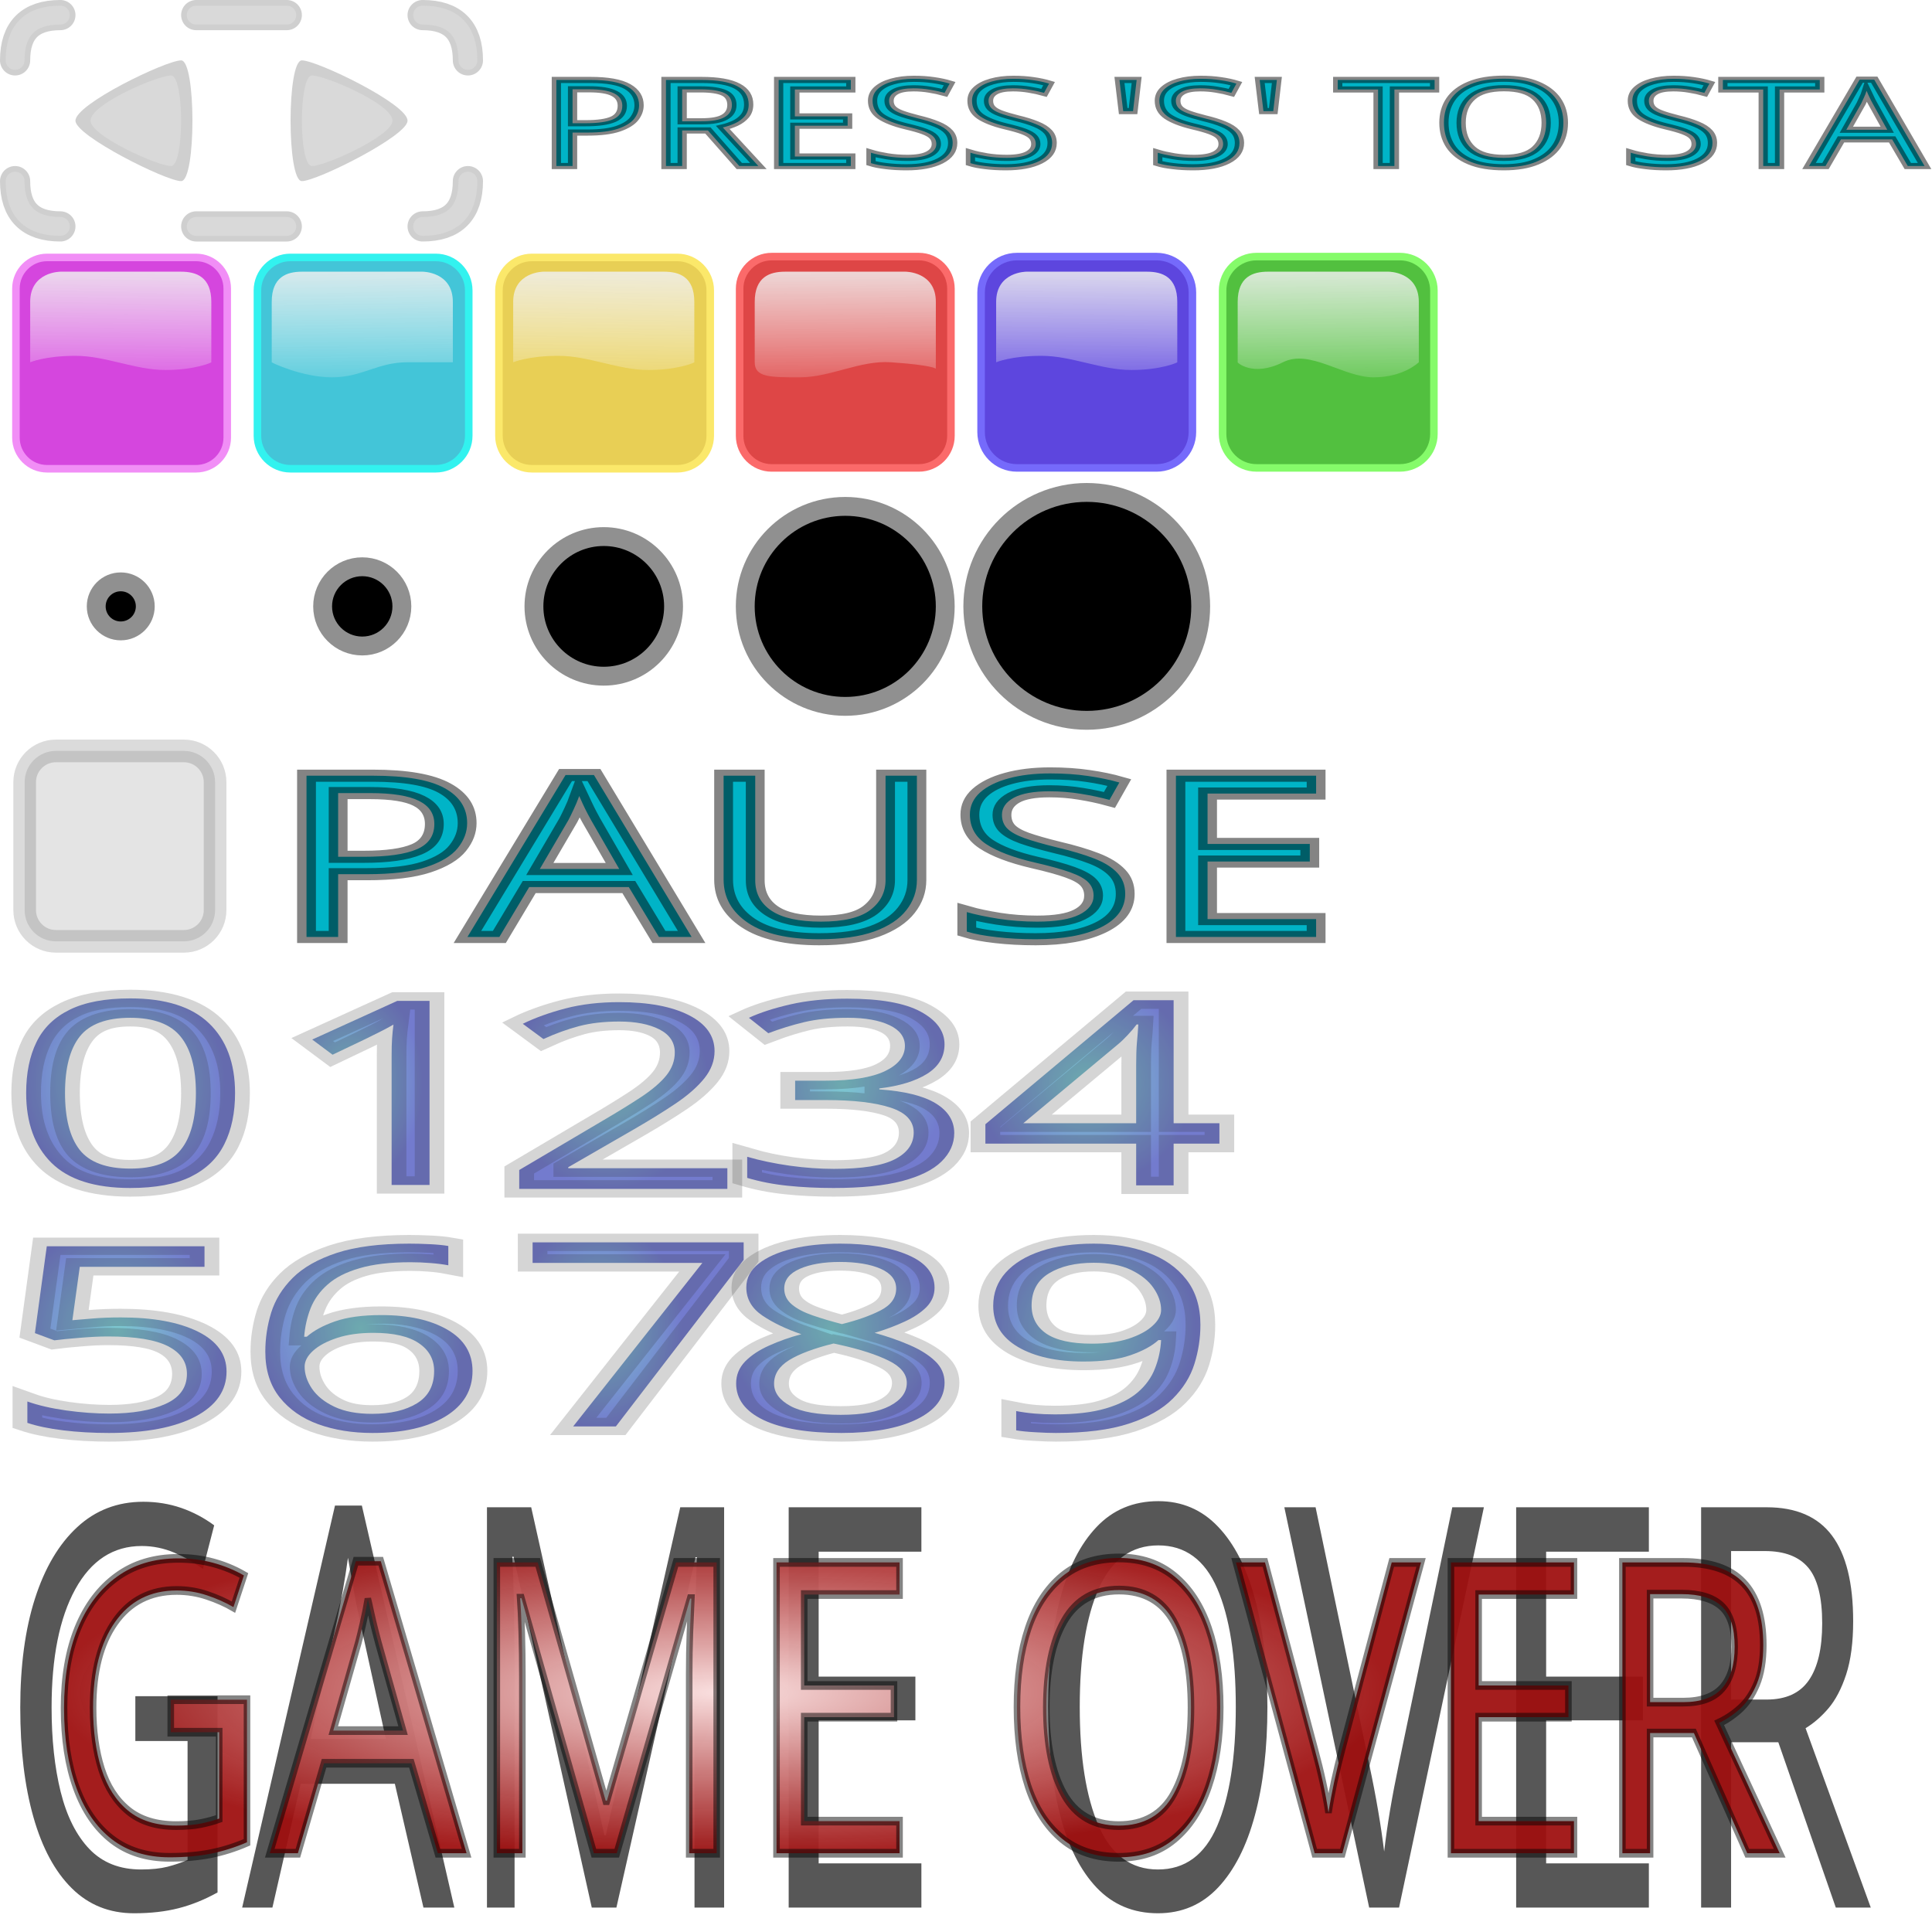
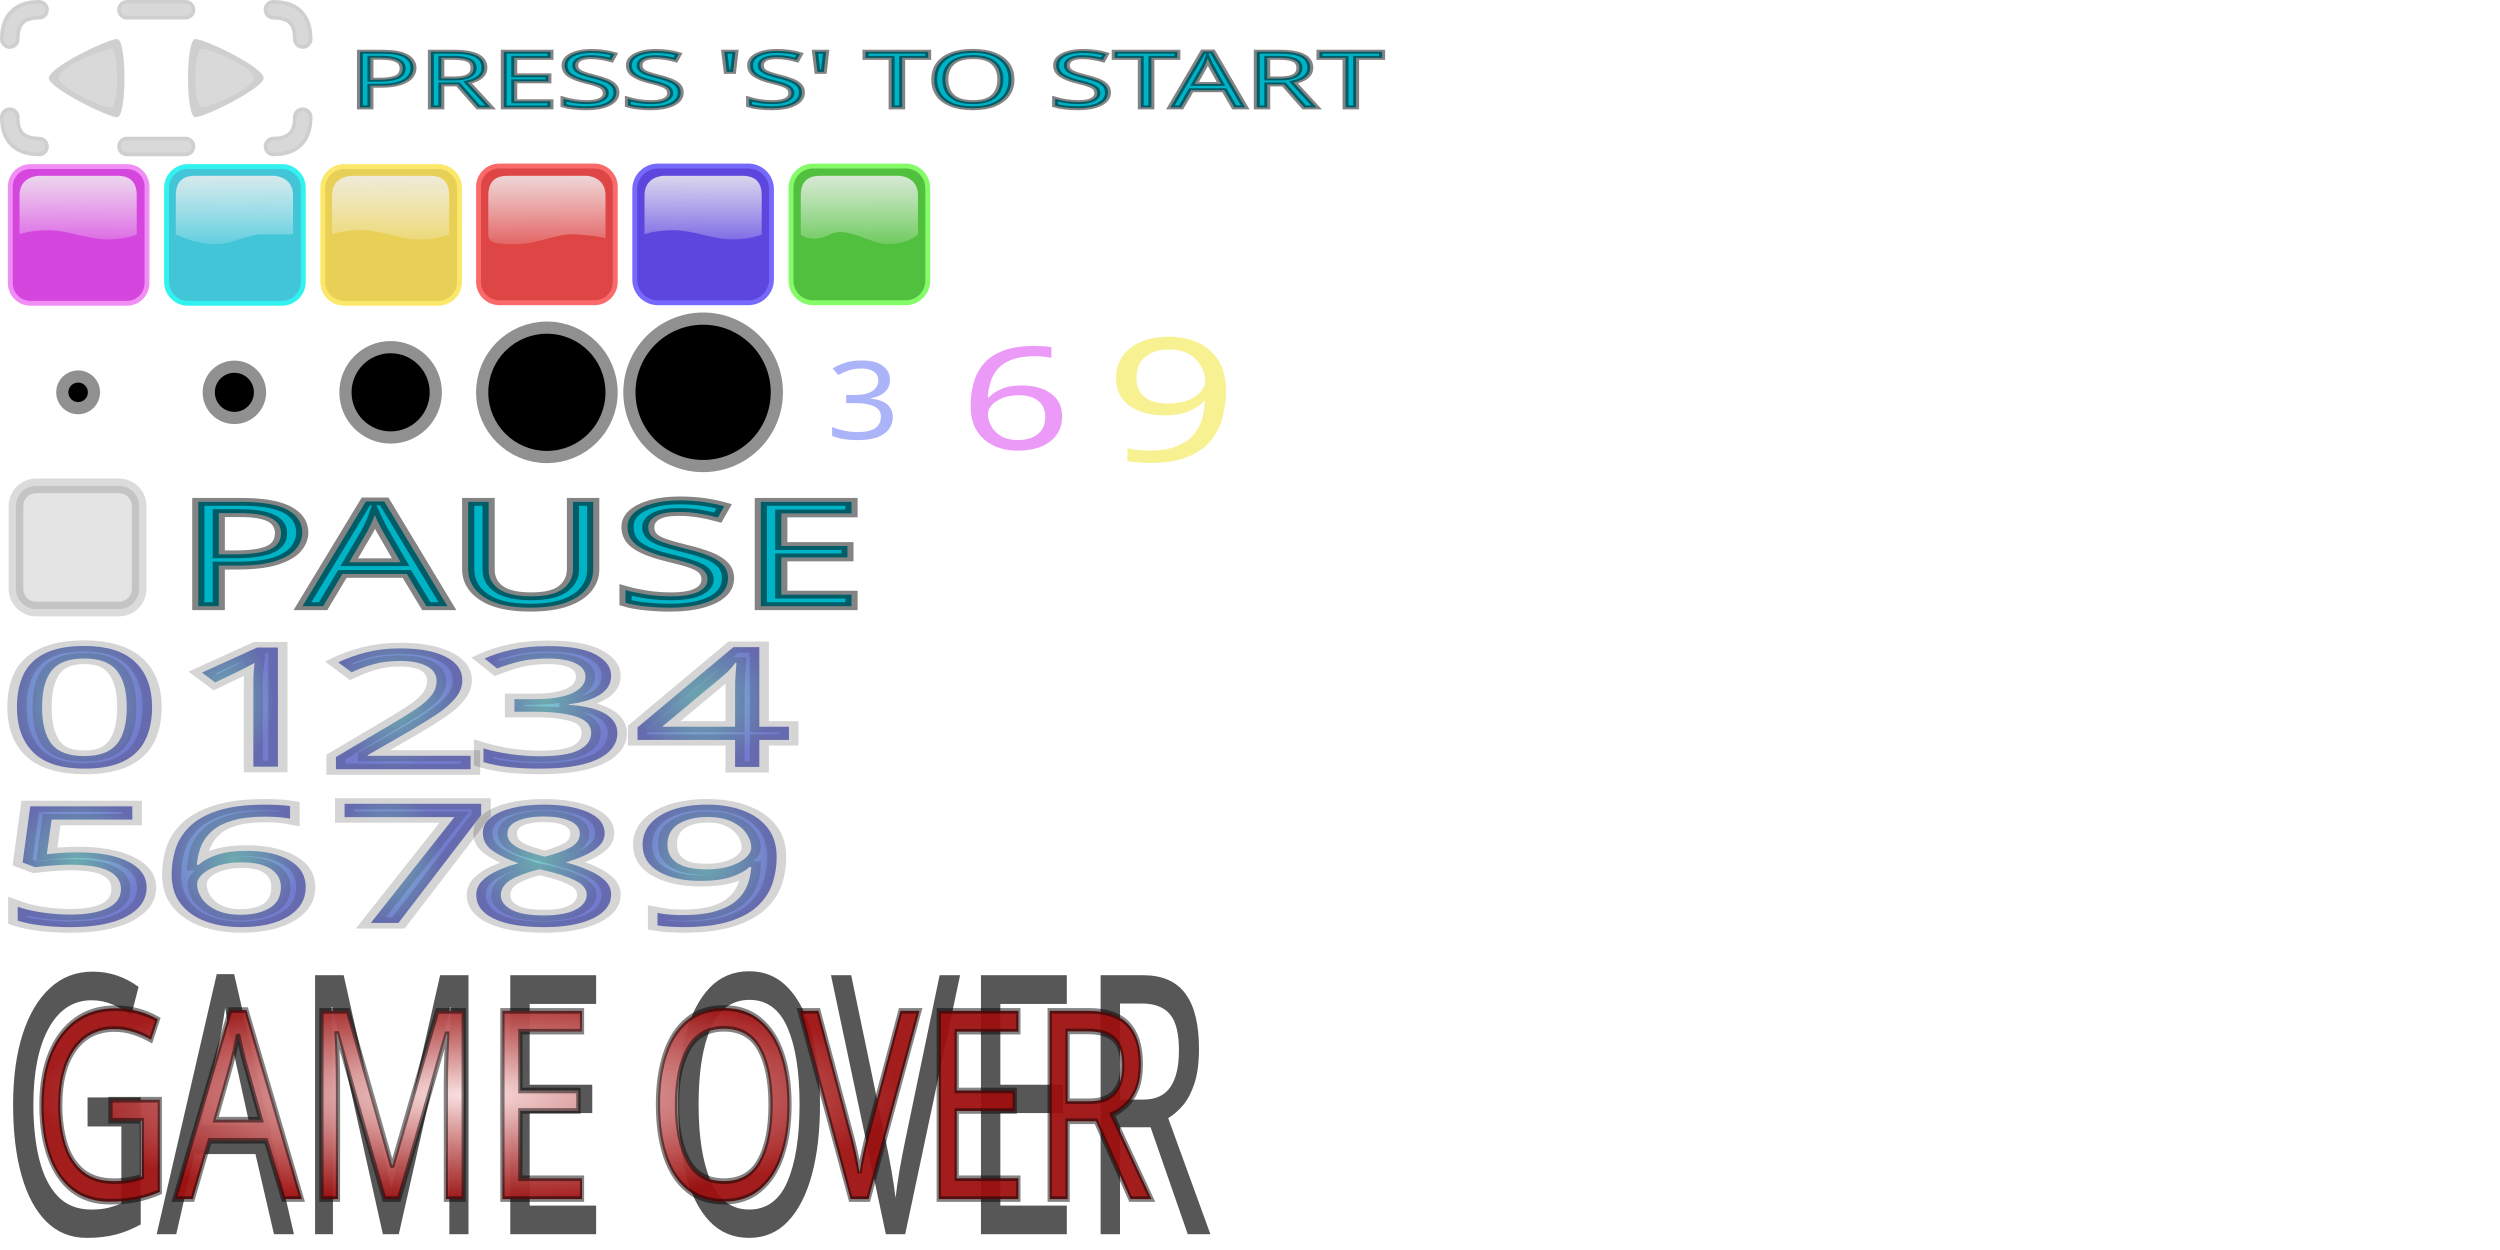
- <svg xmlns="http://www.w3.org/2000/svg" xmlns:xlink="http://www.w3.org/1999/xlink" width="256" height="256" id="svg2" version="1.0">
+ <svg xmlns="http://www.w3.org/2000/svg" xmlns:xlink="http://www.w3.org/1999/xlink" width="512" height="256" id="svg2" version="1.0">
  <defs id="defs4">
-     <marker orient="auto" refY="0.0" refX="0.0" id="Arrow2Lend" style="overflow:visible;">
-       <path id="path2428" style="font-size:12.0;fill-rule:evenodd;stroke-width:0.625;stroke-linejoin:round;" d="M 8.719,4.034 L -2.207,0.016 L 8.719,-4.002 C 6.973,-1.63 6.983,1.616 8.719,4.034 z " transform="scale(1.1) rotate(180) translate(-5,0)" />
+     <marker orient="auto" refY="0" refX="0" id="Arrow2Lend" style="overflow:visible">
+       <path id="path2428" style="font-size:12px;fill-rule:evenodd;stroke-width:0.625;stroke-linejoin:round" d="M 8.719,4.034 L -2.207,0.016 L 8.719,-4.002 C 6.973,-1.63 6.983,1.616 8.719,4.034 z " transform="matrix(-1.1,0,0,-1.1,5.5,0)" />
    </marker>
    <linearGradient id="linearGradient2252">
      <stop style="stop-color:#7dc9d0;stop-opacity:1;" offset="0" id="stop2254" />
      <stop style="stop-color:#737bce;stop-opacity:1;" offset="1" id="stop2256" />
    </linearGradient>
    <linearGradient id="linearGradient2292">
      <stop id="stop2294" offset="0" style="stop-color:#ededed;stop-opacity:1;" />
      <stop id="stop2296" offset="1" style="stop-color:#ffffff;stop-opacity:0;" />
    </linearGradient>
    <linearGradient id="linearGradient2248">
      <stop id="stop2250" offset="0" style="stop-color:#fae0e0;stop-opacity:1;" />
      <stop id="stop2252" offset="1" style="stop-color:#9e0f0f;stop-opacity:0.941;" />
    </linearGradient>
    <linearGradient id="linearGradient2222">
      <stop style="stop-color:#f8fae0;stop-opacity:1;" offset="0" id="stop2224" />
      <stop style="stop-color:#9e940f;stop-opacity:0.941;" offset="1" id="stop2226" />
    </linearGradient>
    <linearGradient id="linearGradient2212">
      <stop id="stop2214" offset="0" style="stop-color:#f8fae0;stop-opacity:1;" />
      <stop id="stop2216" offset="1" style="stop-color:#0f9e9a;stop-opacity:0.941;" />
    </linearGradient>
    <linearGradient id="linearGradient2200">
      <stop style="stop-color:#f9e0fa;stop-opacity:1;" offset="0" id="stop2202" />
      <stop style="stop-color:#610f9e;stop-opacity:0.941;" offset="1" id="stop2204" />
    </linearGradient>
    <linearGradient xlink:href="#linearGradient2292" id="linearGradient2308" gradientUnits="userSpaceOnUse" gradientTransform="matrix(-1,0,0,1,160,1.421085e-14)" x1="144.747" y1="32.868" x2="144.816" y2="53.633" />
    <linearGradient xlink:href="#linearGradient2292" id="linearGradient2312" gradientUnits="userSpaceOnUse" gradientTransform="matrix(-1,0,0,1,224,1.421085e-14)" x1="144.747" y1="32.868" x2="144.816" y2="53.633" />
    <linearGradient xlink:href="#linearGradient2292" id="linearGradient2316" gradientUnits="userSpaceOnUse" gradientTransform="translate(-31.99498,2.464695e-14)" x1="144.747" y1="32.868" x2="144.816" y2="53.633" />
    <linearGradient xlink:href="#linearGradient2292" id="linearGradient2320" gradientUnits="userSpaceOnUse" gradientTransform="translate(-95.99498,1.421085e-14)" x1="144.747" y1="32.868" x2="144.816" y2="53.633" />
    <linearGradient xlink:href="#linearGradient2292" id="linearGradient2326" gradientUnits="userSpaceOnUse" gradientTransform="matrix(-1,0,0,1,287.995,2.780762e-7)" x1="144.747" y1="32.868" x2="144.816" y2="53.633" />
    <linearGradient xlink:href="#linearGradient2292" id="linearGradient3384" gradientUnits="userSpaceOnUse" gradientTransform="translate(31.99998,-5.91e-4)" x1="144.747" y1="32.868" x2="144.816" y2="53.633" />
    <radialGradient xlink:href="#linearGradient2252" id="radialGradient2299" cx="110.579" cy="230.139" fx="110.579" fy="230.139" r="10.579" gradientTransform="matrix(1,0,0,1.734021,0,-168.927)" gradientUnits="userSpaceOnUse" />
    <radialGradient xlink:href="#linearGradient2252" id="radialGradient2301" cx="84.355" cy="230.128" fx="84.355" fy="230.128" r="10.492" gradientTransform="matrix(1,0,0,1.747401,0,-171.9983)" gradientUnits="userSpaceOnUse" />
    <radialGradient xlink:href="#linearGradient2252" id="radialGradient2303" cx="60.694" cy="229.452" fx="60.694" fy="229.452" r="8.42" gradientTransform="matrix(1,0,0,2.09715,0,-251.7436)" gradientUnits="userSpaceOnUse" />
    <radialGradient xlink:href="#linearGradient2252" id="radialGradient2305" cx="36.585" cy="230.117" fx="36.585" fy="230.117" r="10.579" gradientTransform="matrix(1,0,0,1.734021,0,-168.911)" gradientUnits="userSpaceOnUse" />
    <radialGradient xlink:href="#linearGradient2252" id="radialGradient2307" cx="11.945" cy="230.467" fx="11.945" fy="230.467" r="10.546" gradientTransform="matrix(1,0,0,1.706308,0,-162.7804)" gradientUnits="userSpaceOnUse" />
    <radialGradient xlink:href="#linearGradient2252" id="radialGradient2309" cx="110.091" cy="187.692" fx="110.091" fy="187.692" r="10.895" gradientTransform="matrix(1,0,0,1.620621,0,-116.4856)" gradientUnits="userSpaceOnUse" />
    <radialGradient xlink:href="#linearGradient2252" id="radialGradient2311" cx="85.416" cy="187.692" fx="85.416" fy="187.692" r="10.394" gradientTransform="matrix(1,0,0,1.766002,0,-143.7725)" gradientUnits="userSpaceOnUse" />
    <radialGradient xlink:href="#linearGradient2252" id="radialGradient2313" cx="61.749" cy="187.954" fx="61.749" fy="187.954" r="10.088" gradientTransform="matrix(1,0,0,1.783784,0,-147.3155)" gradientUnits="userSpaceOnUse" />
    <radialGradient xlink:href="#linearGradient2252" id="radialGradient2315" cx="35.385" cy="187.616" fx="35.385" fy="187.616" r="7.449" gradientTransform="matrix(1,0,0,2.370425,0,-257.1138)" gradientUnits="userSpaceOnUse" />
    <radialGradient xlink:href="#linearGradient2252" id="radialGradient2317" cx="12.428" cy="187.692" fx="12.428" fy="187.692" r="10.394" gradientTransform="matrix(1,0,0,1.763903,0,-143.3786)" gradientUnits="userSpaceOnUse" />
    <radialGradient xlink:href="#linearGradient2248" id="radialGradient2283" cx="88.663" cy="233.953" fx="88.663" fy="233.953" r="70.88" gradientTransform="matrix(1.430578,0,0,0.272885,-16.89369,131.2649)" gradientUnits="userSpaceOnUse" />
  </defs>
  <g id="layer1">
    <rect style="opacity:1;color:#000000;fill:#ce29d8;fill-opacity:0.863;fill-rule:evenodd;stroke:#f18ef6;stroke-width:1;stroke-linecap:butt;stroke-linejoin:miter;marker:none;marker-start:none;marker-mid:none;marker-end:none;stroke-miterlimit:4;stroke-dasharray:none;stroke-dashoffset:0;stroke-opacity:1;visibility:visible;display:inline;overflow:visible" id="rect1325" width="28" height="28.001" x="2.111" y="34.111" ry="4.123" />
    <rect style="opacity:1;color:#000000;fill:#25bcd2;fill-opacity:0.863;fill-rule:evenodd;stroke:#32f2ef;stroke-width:1;stroke-linecap:butt;stroke-linejoin:miter;marker:none;marker-start:none;marker-mid:none;marker-end:none;stroke-miterlimit:4;stroke-dasharray:none;stroke-dashoffset:0;stroke-opacity:1;visibility:visible;display:inline;overflow:visible" id="rect2208" width="28" height="28.001" x="34.111" y="34.111" ry="4.373" />
    <rect style="opacity:1;color:#000000;fill:#e4c73a;fill-opacity:0.863;fill-rule:evenodd;stroke:#fbe86a;stroke-width:1;stroke-linecap:butt;stroke-linejoin:miter;marker:none;marker-start:none;marker-mid:none;marker-end:none;stroke-miterlimit:4;stroke-dasharray:none;stroke-dashoffset:0;stroke-opacity:1;visibility:visible;display:inline;overflow:visible" id="rect2218" width="28" height="28.001" x="66.111" y="34.111" ry="4.373" />
    <rect style="opacity:1;color:#000000;fill:#d82929;fill-opacity:0.863;fill-rule:evenodd;stroke:#fb6a6a;stroke-width:1;stroke-linecap:butt;stroke-linejoin:miter;marker:none;marker-start:none;marker-mid:none;marker-end:none;stroke-miterlimit:4;stroke-dasharray:none;stroke-dashoffset:0;stroke-opacity:1;visibility:visible;display:inline;overflow:visible" id="rect2278" width="28" height="28.001" x="98.005" y="34" ry="4.248" />
    <path id="path2310" d="M 92,48 C 92,48 92,40 92,40 C 92,36.688 90,36 88,36 C 86,36 72,36 72,36 C 72,36 68,36 68,40 C 68,42 68,48 68,48 C 68,48 70,47.149 74,47.149 C 78,47.149 81.912,49.028 85.912,49.028 C 89.912,49.028 92.125,48 92,48 z " style="opacity:1;color:#000000;fill:url(#linearGradient2312);fill-opacity:1;fill-rule:evenodd;stroke:none;stroke-width:1px;stroke-linecap:butt;stroke-linejoin:miter;marker:none;marker-start:none;marker-mid:none;marker-end:none;stroke-miterlimit:4;stroke-dasharray:none;stroke-dashoffset:0;stroke-opacity:1;visibility:visible;display:inline;overflow:visible" />
    <path id="path2314" d="M 100.005,48 C 100.005,48 100.005,40 100.005,40 C 100.005,36.688 102.005,36 104.005,36 C 106.005,36 120.005,36 120.005,36 C 120.005,36 124.005,36 124.005,40 C 124.005,42 124,48.851 124,48.851 C 124,48.851 123.551,48.378 118,48 C 114.009,47.728 110,50 106,50 C 102,50 100,50 100.005,48 z " style="opacity:1;color:#000000;fill:url(#linearGradient2316);fill-opacity:1;fill-rule:evenodd;stroke:none;stroke-width:1px;stroke-linecap:butt;stroke-linejoin:miter;marker:none;marker-start:none;marker-mid:none;marker-end:none;stroke-miterlimit:4;stroke-dasharray:none;stroke-dashoffset:0;stroke-opacity:1;visibility:visible;display:inline;overflow:visible" />
    <path id="path2318" d="M 36.005,48 C 36.005,48 36.005,40 36.005,40 C 36.005,36.688 38.005,36 40.005,36 C 42.005,36 56.005,36 56.005,36 C 56.005,36 60.005,36 60.005,40 C 60.005,42 60.005,48 60.005,48 C 60.005,48 58,48 54,48 C 50,48 48,50 44,50 C 40,50 35.88,48 36.005,48 z " style="opacity:1;color:#000000;fill:url(#linearGradient2320);fill-opacity:1;fill-rule:evenodd;stroke:none;stroke-width:1px;stroke-linecap:butt;stroke-linejoin:miter;marker:none;marker-start:none;marker-mid:none;marker-end:none;stroke-miterlimit:4;stroke-dasharray:none;stroke-dashoffset:0;stroke-opacity:1;visibility:visible;display:inline;overflow:visible" />
    <path style="opacity:1;color:#000000;fill:url(#linearGradient2308);fill-opacity:1;fill-rule:evenodd;stroke:none;stroke-width:1px;stroke-linecap:butt;stroke-linejoin:miter;marker:none;marker-start:none;marker-mid:none;marker-end:none;stroke-miterlimit:4;stroke-dasharray:none;stroke-dashoffset:0;stroke-opacity:1;visibility:visible;display:inline;overflow:visible" d="M 28,48 C 28,48 28,40 28,40 C 28,36.688 26,36 24,36 C 22,36 8,36 8,36 C 8,36 4,36 4,40 C 4,42 4,48 4,48 C 4,48 6,47.149 10,47.149 C 14,47.149 17.912,49.028 21.912,49.028 C 25.912,49.028 28.125,48 28,48 z " id="path2306" />
    <rect style="opacity:1;color:#000000;fill:#4329d8;fill-opacity:0.863;fill-rule:evenodd;stroke:#756afb;stroke-width:1;stroke-linecap:butt;stroke-linejoin:miter;marker:none;marker-start:none;marker-mid:none;marker-end:none;stroke-miterlimit:4;stroke-dasharray:none;stroke-dashoffset:0;stroke-opacity:1;visibility:visible;display:inline;overflow:visible" id="rect2322" width="28" height="28.001" x="130" y="34" ry="4.748" />
    <path id="path2324" d="M 155.995,48 C 155.995,48 155.995,40 155.995,40 C 155.995,36.688 153.995,36 151.995,36 C 149.995,36 135.995,36 135.995,36 C 135.995,36 131.995,36 131.995,40 C 131.995,42 131.995,48 131.995,48 C 131.995,48 133.995,47.149 137.995,47.149 C 141.995,47.149 145.907,49.028 149.907,49.028 C 153.907,49.028 156.12,48 155.995,48 z " style="opacity:1;color:#000000;fill:url(#linearGradient2326);fill-opacity:1;fill-rule:evenodd;stroke:none;stroke-width:1px;stroke-linecap:butt;stroke-linejoin:miter;marker:none;marker-start:none;marker-mid:none;marker-end:none;stroke-miterlimit:4;stroke-dasharray:none;stroke-dashoffset:0;stroke-opacity:1;visibility:visible;display:inline;overflow:visible" />
    <rect style="opacity:1;color:#000000;fill:#000000;fill-opacity:0.106;fill-rule:evenodd;stroke:#000000;stroke-width:3;stroke-linecap:butt;stroke-linejoin:miter;marker:none;marker-start:none;marker-mid:none;marker-end:none;stroke-miterlimit:4;stroke-dasharray:none;stroke-dashoffset:0;stroke-opacity:0.144;visibility:visible;display:inline;overflow:visible" id="rect2810" width="25.232" height="25.232" x="3.268" y="99.5" ry="4.142" />
    <rect style="opacity:1;color:#000000;fill:#37b621;fill-opacity:0.863;fill-rule:evenodd;stroke:#85fb6a;stroke-width:1;stroke-linecap:butt;stroke-linejoin:miter;marker:none;marker-start:none;marker-mid:none;marker-end:none;stroke-miterlimit:4;stroke-dasharray:none;stroke-dashoffset:0;stroke-opacity:1;visibility:visible;display:inline;overflow:visible" id="rect3378" width="28" height="28.001" x="162" y="33.999" ry="4.498" />
    <path id="path3380" d="M 164,47.999 C 164,47.999 164,39.999 164,39.999 C 164,36.687 166,35.999 168,35.999 C 170,35.999 184,35.999 184,35.999 C 184,35.999 188,35.999 188,39.999 C 188,41.999 188,47.999 188,47.999 C 188,47.999 186,50 182,50 C 178,50 173.578,46.211 170,48 C 166,50 163.875,47.999 164,47.999 z " style="opacity:1;color:#000000;fill:url(#linearGradient3384);fill-opacity:1;fill-rule:evenodd;stroke:none;stroke-width:1px;stroke-linecap:butt;stroke-linejoin:miter;marker:none;marker-start:none;marker-mid:none;marker-end:none;stroke-miterlimit:4;stroke-dasharray:none;stroke-dashoffset:0;stroke-opacity:1;visibility:visible;display:inline;overflow:visible" />
    <path transform="translate(10,6.3483)" style="opacity:1;color:#000000;fill:#000000;fill-opacity:1;fill-rule:evenodd;stroke:#000000;stroke-width:5;stroke-linecap:butt;stroke-linejoin:miter;marker:none;marker-start:none;marker-mid:none;marker-end:none;stroke-miterlimit:4;stroke-dasharray:none;stroke-dashoffset:0;stroke-opacity:0.434;visibility:visible;display:inline;overflow:visible" id="path3386" d="M 8 74 A 2 2 0 1 1  4,74 A 2 2 0 1 1  8 74 z" />
    <path transform="matrix(2,0,0,2,36,-67.6517)" style="opacity:1;color:#000000;fill:#000000;fill-opacity:1;fill-rule:evenodd;stroke:#000000;stroke-width:2.5;stroke-linecap:butt;stroke-linejoin:miter;marker:none;marker-start:none;marker-mid:none;marker-end:none;stroke-miterlimit:4;stroke-dasharray:none;stroke-dashoffset:0;stroke-opacity:0.434;visibility:visible;display:inline;overflow:visible" id="path3388" d="M 8 74 A 2 2 0 1 1  4,74 A 2 2 0 1 1  8 74 z" />
    <path transform="matrix(4,0,0,4,56,-215.6517)" style="opacity:1;color:#000000;fill:#000000;fill-opacity:1;fill-rule:evenodd;stroke:#000000;stroke-width:1.25;stroke-linecap:butt;stroke-linejoin:miter;marker:none;marker-start:none;marker-mid:none;marker-end:none;stroke-miterlimit:4;stroke-dasharray:none;stroke-dashoffset:0;stroke-opacity:0.434;visibility:visible;display:inline;overflow:visible" id="path3390" d="M 8 74 A 2 2 0 1 1  4,74 A 2 2 0 1 1  8 74 z" />
    <path transform="matrix(6,0,0,6,76,-363.6517)" style="opacity:1;color:#000000;fill:#000000;fill-opacity:1;fill-rule:evenodd;stroke:#000000;stroke-width:0.833;stroke-linecap:butt;stroke-linejoin:miter;marker:none;marker-start:none;marker-mid:none;marker-end:none;stroke-miterlimit:4;stroke-dasharray:none;stroke-dashoffset:0;stroke-opacity:0.434;visibility:visible;display:inline;overflow:visible" id="path3392" d="M 8 74 A 2 2 0 1 1  4,74 A 2 2 0 1 1  8 74 z" />
    <path transform="matrix(6.924158,0,0,6.924175,102.4551,-432.0406)" style="opacity:1;color:#000000;fill:#000000;fill-opacity:1;fill-rule:evenodd;stroke:#000000;stroke-width:0.722;stroke-linecap:butt;stroke-linejoin:miter;marker:none;marker-start:none;marker-mid:none;marker-end:none;stroke-miterlimit:4;stroke-dasharray:none;stroke-dashoffset:0;stroke-opacity:0.434;visibility:visible;display:inline;overflow:visible" id="path3394" d="M 8 74 A 2 2 0 1 1  4,74 A 2 2 0 1 1  8 74 z" />
    <text xml:space="preserve" style="font-size:9px;font-style:normal;font-variant:normal;font-weight:normal;font-stretch:normal;line-height:100%;writing-mode:lr-tb;text-anchor:start;fill:#000000;fill-opacity:1;stroke:none;stroke-width:1px;stroke-linecap:butt;stroke-linejoin:miter;stroke-opacity:1;font-family:Arial" x="4.243" y="187.057" id="text3438">
      <tspan id="tspan3440" x="4.243" y="187.057" />
    </text>
-     <text xml:space="preserve" style="font-size:44.672px;font-style:normal;font-variant:normal;font-weight:normal;font-stretch:normal;text-align:start;line-height:100%;writing-mode:lr-tb;text-anchor:start;fill:url(#radialGradient2317);fill-opacity:1.0;stroke:#2e2e2e;stroke-width:3;stroke-linecap:butt;stroke-linejoin:miter;stroke-opacity:0.201;font-family:Impact;stroke-miterlimit:4;stroke-dasharray:none" x="0.464" y="205.349" id="text3442" transform="scale(1.307376,0.764891)">
-       <tspan id="tspan3444" x="0.464" y="205.349" style="fill-opacity:1.0;fill:url(#radialGradient2317);stroke:#2e2e2e;stroke-opacity:0.201;stroke-width:3;stroke-miterlimit:4;stroke-dasharray:none">0</tspan>
+     <text xml:space="preserve" style="font-size:44.672px;font-style:normal;font-variant:normal;font-weight:normal;font-stretch:normal;text-align:start;line-height:100%;writing-mode:lr-tb;text-anchor:start;fill:url(#radialGradient2317);fill-opacity:1;stroke:#2e2e2e;stroke-width:3;stroke-linecap:butt;stroke-linejoin:miter;stroke-miterlimit:4;stroke-dasharray:none;stroke-opacity:0.201;font-family:Impact" x="0.464" y="205.349" id="text3442" transform="scale(1.307376,0.764891)">
+       <tspan id="tspan3444" x="0.464" y="205.349" style="fill:url(#radialGradient2317);fill-opacity:1;stroke:#2e2e2e;stroke-width:3;stroke-miterlimit:4;stroke-dasharray:none;stroke-opacity:0.201">0</tspan>
    </text>
-     <text transform="scale(1.307376,0.764891)" id="text3450" y="205.274" x="27.674" style="font-size:44.672px;font-style:normal;font-variant:normal;font-weight:normal;font-stretch:normal;text-align:start;line-height:100%;writing-mode:lr-tb;text-anchor:start;fill:url(#radialGradient2315);fill-opacity:1.0;stroke:#2e2e2e;stroke-width:3;stroke-linecap:butt;stroke-linejoin:miter;stroke-opacity:0.201;font-family:Impact;stroke-miterlimit:4;stroke-dasharray:none" xml:space="preserve">
-       <tspan y="205.274" x="27.674" id="tspan3452" style="fill-opacity:1.0;fill:url(#radialGradient2315);stroke:#2e2e2e;stroke-opacity:0.201;stroke-width:3;stroke-miterlimit:4;stroke-dasharray:none">1</tspan>
+     <text transform="scale(1.307376,0.764891)" id="text3450" y="205.274" x="27.674" style="font-size:44.672px;font-style:normal;font-variant:normal;font-weight:normal;font-stretch:normal;text-align:start;line-height:100%;writing-mode:lr-tb;text-anchor:start;fill:url(#radialGradient2315);fill-opacity:1;stroke:#2e2e2e;stroke-width:3;stroke-linecap:butt;stroke-linejoin:miter;stroke-miterlimit:4;stroke-dasharray:none;stroke-opacity:0.201;font-family:Impact" xml:space="preserve">
+       <tspan y="205.274" x="27.674" id="tspan3452" style="fill:url(#radialGradient2315);fill-opacity:1;stroke:#2e2e2e;stroke-width:3;stroke-miterlimit:4;stroke-dasharray:none;stroke-opacity:0.201">1</tspan>
    </text>
-     <text transform="scale(1.307376,0.764891)" id="text3454" y="205.95" x="50.483" style="font-size:44.672px;font-style:normal;font-variant:normal;font-weight:normal;font-stretch:normal;text-align:start;line-height:100%;writing-mode:lr-tb;text-anchor:start;fill:url(#radialGradient2313);fill-opacity:1.0;stroke:#2e2e2e;stroke-width:3;stroke-linecap:butt;stroke-linejoin:miter;stroke-opacity:0.201;font-family:Impact;stroke-miterlimit:4;stroke-dasharray:none" xml:space="preserve">
-       <tspan y="205.95" x="50.483" id="tspan3456" style="fill-opacity:1.0;fill:url(#radialGradient2313);stroke:#2e2e2e;stroke-opacity:0.201;stroke-width:3;stroke-miterlimit:4;stroke-dasharray:none">2</tspan>
+     <text transform="scale(1.307376,0.764891)" id="text3454" y="205.95" x="50.483" style="font-size:44.672px;font-style:normal;font-variant:normal;font-weight:normal;font-stretch:normal;text-align:start;line-height:100%;writing-mode:lr-tb;text-anchor:start;fill:url(#radialGradient2313);fill-opacity:1;stroke:#2e2e2e;stroke-width:3;stroke-linecap:butt;stroke-linejoin:miter;stroke-miterlimit:4;stroke-dasharray:none;stroke-opacity:0.201;font-family:Impact" xml:space="preserve">
+       <tspan y="205.95" x="50.483" id="tspan3456" style="fill:url(#radialGradient2313);fill-opacity:1;stroke:#2e2e2e;stroke-width:3;stroke-miterlimit:4;stroke-dasharray:none;stroke-opacity:0.201">2</tspan>
    </text>
-     <text transform="scale(1.307376,0.764891)" id="text3458" y="205.349" x="73.713" style="font-size:44.672px;font-style:normal;font-variant:normal;font-weight:normal;font-stretch:normal;text-align:start;line-height:100%;writing-mode:lr-tb;text-anchor:start;fill:url(#radialGradient2311);fill-opacity:1.0;stroke:#2e2e2e;stroke-width:3;stroke-linecap:butt;stroke-linejoin:miter;stroke-opacity:0.201;font-family:Impact;stroke-miterlimit:4;stroke-dasharray:none" xml:space="preserve">
-       <tspan y="205.349" x="73.713" id="tspan3460" style="fill-opacity:1.0;fill:url(#radialGradient2311);stroke:#2e2e2e;stroke-opacity:0.201;stroke-width:3;stroke-miterlimit:4;stroke-dasharray:none">3</tspan>
+     <text transform="scale(1.307376,0.764891)" id="text3458" y="205.349" x="73.713" style="font-size:44.672px;font-style:normal;font-variant:normal;font-weight:normal;font-stretch:normal;text-align:start;line-height:100%;writing-mode:lr-tb;text-anchor:start;fill:url(#radialGradient2311);fill-opacity:1;stroke:#2e2e2e;stroke-width:3;stroke-linecap:butt;stroke-linejoin:miter;stroke-miterlimit:4;stroke-dasharray:none;stroke-opacity:0.201;font-family:Impact" xml:space="preserve">
+       <tspan y="205.349" x="73.713" id="tspan3460" style="fill:url(#radialGradient2311);fill-opacity:1;stroke:#2e2e2e;stroke-width:3;stroke-miterlimit:4;stroke-dasharray:none;stroke-opacity:0.201">3</tspan>
    </text>
-     <text transform="scale(1.307376,0.764891)" id="text3462" y="205.349" x="98.934" style="font-size:44.672px;font-style:normal;font-variant:normal;font-weight:normal;font-stretch:normal;text-align:start;line-height:100%;writing-mode:lr-tb;text-anchor:start;fill:url(#radialGradient2309);fill-opacity:1.0;stroke:#2e2e2e;stroke-width:3;stroke-linecap:butt;stroke-linejoin:miter;stroke-opacity:0.201;font-family:Impact;stroke-miterlimit:4;stroke-dasharray:none" xml:space="preserve">
-       <tspan y="205.349" x="98.934" id="tspan3464" style="fill-opacity:1.0;fill:url(#radialGradient2309);stroke:#2e2e2e;stroke-opacity:0.201;stroke-width:3;stroke-miterlimit:4;stroke-dasharray:none">4</tspan>
+     <text transform="scale(1.307376,0.764891)" id="text3462" y="205.349" x="98.934" style="font-size:44.672px;font-style:normal;font-variant:normal;font-weight:normal;font-stretch:normal;text-align:start;line-height:100%;writing-mode:lr-tb;text-anchor:start;fill:url(#radialGradient2309);fill-opacity:1;stroke:#2e2e2e;stroke-width:3;stroke-linecap:butt;stroke-linejoin:miter;stroke-miterlimit:4;stroke-dasharray:none;stroke-opacity:0.201;font-family:Impact" xml:space="preserve">
+       <tspan y="205.349" x="98.934" id="tspan3464" style="fill:url(#radialGradient2309);fill-opacity:1;stroke:#2e2e2e;stroke-width:3;stroke-miterlimit:4;stroke-dasharray:none;stroke-opacity:0.201">4</tspan>
    </text>
-     <text xml:space="preserve" style="font-size:44.672px;font-style:normal;font-variant:normal;font-weight:normal;font-stretch:normal;text-align:start;line-height:100%;writing-mode:lr-tb;text-anchor:start;fill:url(#radialGradient2307);fill-opacity:1.0;stroke:#2e2e2e;stroke-width:3;stroke-linecap:butt;stroke-linejoin:miter;stroke-opacity:0.201;font-family:Impact;stroke-miterlimit:4;stroke-dasharray:none" x="-0.041" y="247.786" id="text3486" transform="scale(1.307376,0.764891)">
-       <tspan id="tspan3488" x="-0.041" y="247.786" style="fill-opacity:1.0;fill:url(#radialGradient2307);stroke:#2e2e2e;stroke-opacity:0.201;stroke-width:3;stroke-miterlimit:4;stroke-dasharray:none">5</tspan>
+     <text xml:space="preserve" style="font-size:44.672px;font-style:normal;font-variant:normal;font-weight:normal;font-stretch:normal;text-align:start;line-height:100%;writing-mode:lr-tb;text-anchor:start;fill:url(#radialGradient2307);fill-opacity:1;stroke:#2e2e2e;stroke-width:3;stroke-linecap:butt;stroke-linejoin:miter;stroke-miterlimit:4;stroke-dasharray:none;stroke-opacity:0.201;font-family:Impact" x="-0.041" y="247.786" id="text3486" transform="scale(1.307376,0.764891)">
+       <tspan id="tspan3488" x="-0.041" y="247.786" style="fill:url(#radialGradient2307);fill-opacity:1;stroke:#2e2e2e;stroke-width:3;stroke-miterlimit:4;stroke-dasharray:none;stroke-opacity:0.201">5</tspan>
    </text>
-     <text transform="scale(1.307376,0.764891)" id="text3490" y="247.786" x="24.436" style="font-size:44.672px;font-style:normal;font-variant:normal;font-weight:normal;font-stretch:normal;text-align:start;line-height:100%;writing-mode:lr-tb;text-anchor:start;fill:url(#radialGradient2305);fill-opacity:1.0;stroke:#2e2e2e;stroke-width:3;stroke-linecap:butt;stroke-linejoin:miter;stroke-opacity:0.201;font-family:Impact;stroke-miterlimit:4;stroke-dasharray:none" xml:space="preserve">
-       <tspan y="247.786" x="24.436" id="tspan3492" style="fill-opacity:1.0;fill:url(#radialGradient2305);stroke:#2e2e2e;stroke-opacity:0.201;stroke-width:3;stroke-miterlimit:4;stroke-dasharray:none">6</tspan>
+     <text transform="scale(1.307376,0.764891)" id="text3490" y="247.786" x="24.436" style="font-size:44.672px;font-style:normal;font-variant:normal;font-weight:normal;font-stretch:normal;text-align:start;line-height:100%;writing-mode:lr-tb;text-anchor:start;fill:url(#radialGradient2305);fill-opacity:1;stroke:#2e2e2e;stroke-width:3;stroke-linecap:butt;stroke-linejoin:miter;stroke-miterlimit:4;stroke-dasharray:none;stroke-opacity:0.201;font-family:Impact" xml:space="preserve">
+       <tspan y="247.786" x="24.436" id="tspan3492" style="fill:url(#radialGradient2305);fill-opacity:1;stroke:#2e2e2e;stroke-width:3;stroke-miterlimit:4;stroke-dasharray:none;stroke-opacity:0.201">6</tspan>
    </text>
-     <text transform="scale(1.307376,0.764891)" id="text3494" y="247.11" x="52.013" style="font-size:44.672px;font-style:normal;font-variant:normal;font-weight:normal;font-stretch:normal;text-align:start;line-height:100%;writing-mode:lr-tb;text-anchor:start;fill:url(#radialGradient2303);fill-opacity:1.0;stroke:#2e2e2e;stroke-width:3;stroke-linecap:butt;stroke-linejoin:miter;stroke-opacity:0.201;font-family:Impact;stroke-miterlimit:4;stroke-dasharray:none" xml:space="preserve">
-       <tspan y="247.11" x="52.013" id="tspan3496" style="fill-opacity:1.0;fill:url(#radialGradient2303);stroke:#2e2e2e;stroke-opacity:0.201;stroke-width:3;stroke-miterlimit:4;stroke-dasharray:none">7</tspan>
+     <text transform="scale(1.307376,0.764891)" id="text3494" y="247.11" x="52.013" style="font-size:44.672px;font-style:normal;font-variant:normal;font-weight:normal;font-stretch:normal;text-align:start;line-height:100%;writing-mode:lr-tb;text-anchor:start;fill:url(#radialGradient2303);fill-opacity:1;stroke:#2e2e2e;stroke-width:3;stroke-linecap:butt;stroke-linejoin:miter;stroke-miterlimit:4;stroke-dasharray:none;stroke-opacity:0.201;font-family:Impact" xml:space="preserve">
+       <tspan y="247.11" x="52.013" id="tspan3496" style="fill:url(#radialGradient2303);fill-opacity:1;stroke:#2e2e2e;stroke-width:3;stroke-miterlimit:4;stroke-dasharray:none;stroke-opacity:0.201">7</tspan>
    </text>
-     <text transform="scale(1.307376,0.764891)" id="text3498" y="247.786" x="72.423" style="font-size:44.672px;font-style:normal;font-variant:normal;font-weight:normal;font-stretch:normal;text-align:start;line-height:100%;writing-mode:lr-tb;text-anchor:start;fill:url(#radialGradient2301);fill-opacity:1.0;stroke:#2e2e2e;stroke-width:3;stroke-linecap:butt;stroke-linejoin:miter;stroke-opacity:0.201;font-family:Impact;stroke-miterlimit:4;stroke-dasharray:none" xml:space="preserve">
-       <tspan y="247.786" x="72.423" id="tspan3500" style="fill-opacity:1.0;fill:url(#radialGradient2301);stroke:#2e2e2e;stroke-opacity:0.201;stroke-width:3;stroke-miterlimit:4;stroke-dasharray:none">8</tspan>
+     <text transform="scale(1.307376,0.764891)" id="text3498" y="247.786" x="72.423" style="font-size:44.672px;font-style:normal;font-variant:normal;font-weight:normal;font-stretch:normal;text-align:start;line-height:100%;writing-mode:lr-tb;text-anchor:start;fill:url(#radialGradient2301);fill-opacity:1;stroke:#2e2e2e;stroke-width:3;stroke-linecap:butt;stroke-linejoin:miter;stroke-miterlimit:4;stroke-dasharray:none;stroke-opacity:0.201;font-family:Impact" xml:space="preserve">
+       <tspan y="247.786" x="72.423" id="tspan3500" style="fill:url(#radialGradient2301);fill-opacity:1;stroke:#2e2e2e;stroke-width:3;stroke-miterlimit:4;stroke-dasharray:none;stroke-opacity:0.201">8</tspan>
    </text>
-     <text transform="scale(1.307376,0.764891)" id="text3502" y="247.786" x="98.429" style="font-size:44.672px;font-style:normal;font-variant:normal;font-weight:normal;font-stretch:normal;text-align:start;line-height:100%;writing-mode:lr-tb;text-anchor:start;fill:url(#radialGradient2299);fill-opacity:1.0;stroke:#2e2e2e;stroke-width:3;stroke-linecap:butt;stroke-linejoin:miter;stroke-opacity:0.201;font-family:Impact;stroke-miterlimit:4;stroke-dasharray:none" xml:space="preserve">
-       <tspan y="247.786" x="98.429" id="tspan3504" style="fill-opacity:1.0;fill:url(#radialGradient2299);stroke:#2e2e2e;stroke-opacity:0.201;stroke-width:3;stroke-miterlimit:4;stroke-dasharray:none">9</tspan>
+     <text transform="scale(1.307376,0.764891)" id="text3502" y="247.786" x="98.429" style="font-size:44.672px;font-style:normal;font-variant:normal;font-weight:normal;font-stretch:normal;text-align:start;line-height:100%;writing-mode:lr-tb;text-anchor:start;fill:url(#radialGradient2299);fill-opacity:1;stroke:#2e2e2e;stroke-width:3;stroke-linecap:butt;stroke-linejoin:miter;stroke-miterlimit:4;stroke-dasharray:none;stroke-opacity:0.201;font-family:Impact" xml:space="preserve">
+       <tspan y="247.786" x="98.429" id="tspan3504" style="fill:url(#radialGradient2299);fill-opacity:1;stroke:#2e2e2e;stroke-width:3;stroke-miterlimit:4;stroke-dasharray:none;stroke-opacity:0.201">9</tspan>
    </text>
    <text xml:space="preserve" style="font-size:57.223px;font-style:normal;font-variant:normal;font-weight:normal;font-stretch:normal;text-align:start;line-height:100%;writing-mode:lr-tb;text-anchor:start;fill:#000000;fill-opacity:0.66;stroke:none;stroke-width:1px;stroke-linecap:butt;stroke-linejoin:miter;stroke-opacity:1;font-family:Impact" x="4.4408921e-16" y="194.699" id="text1395" transform="scale(0.770271,1.298244)">
      <tspan id="tspan1397" x="4.4408921e-16" y="194.699" style="fill:#000000;fill-opacity:0.66;stroke:none">GAME OVER</tspan>
    </text>
    <text xml:space="preserve" style="font-size:46.962px;font-style:normal;font-variant:normal;font-weight:normal;font-stretch:normal;text-align:start;line-height:100%;writing-mode:lr-tb;text-anchor:start;fill:url(#radialGradient2283);fill-opacity:1;stroke:#000000;stroke-width:1px;stroke-linecap:butt;stroke-linejoin:miter;stroke-opacity:0.484;font-family:Impact" x="6.896" y="213.669" id="text1392" transform="scale(0.870125,1.14926)">
      <tspan id="tspan1394" x="6.896" y="213.669" style="fill:url(#radialGradient2283);fill-opacity:1;stroke:#000000;stroke-opacity:0.484">GAME OVER</tspan>
    </text>
    <path style="opacity:1;color:#000000;fill:none;fill-opacity:0.75;fill-rule:evenodd;stroke:#030303;stroke-width:4;stroke-linecap:round;stroke-linejoin:miter;marker:none;marker-start:none;marker-mid:none;marker-end:none;stroke-miterlimit:4;stroke-dasharray:none;stroke-dashoffset:0;stroke-opacity:0.189;visibility:visible;display:inline;overflow:visible" d="M 2,8 C 2,4 4,2 8,2" id="path2458" />
    <path style="opacity:1;color:#000000;fill:none;fill-opacity:0.75;fill-rule:evenodd;stroke:#030303;stroke-width:4;stroke-linecap:round;stroke-linejoin:miter;marker:none;marker-start:none;marker-mid:none;marker-end:none;stroke-miterlimit:4;stroke-dasharray:none;stroke-dashoffset:0;stroke-opacity:0.189;visibility:visible;display:inline;overflow:visible" d="M 2,24 C 2,28 4,30 8,30" id="path2460" />
    <path style="opacity:1;color:#000000;fill:none;fill-opacity:0.75;fill-rule:evenodd;stroke:#030303;stroke-width:4;stroke-linecap:round;stroke-linejoin:miter;marker:none;marker-start:none;marker-mid:none;marker-end:none;stroke-miterlimit:4;stroke-dasharray:none;stroke-dashoffset:0;stroke-opacity:0.189;visibility:visible;display:inline;overflow:visible" d="M 62,8 C 62,4 60,2 56,2" id="path2462" />
    <path style="opacity:1;color:#000000;fill:none;fill-opacity:0.75;fill-rule:evenodd;stroke:#030303;stroke-width:4;stroke-linecap:round;stroke-linejoin:miter;marker:none;marker-start:none;marker-mid:none;marker-end:none;stroke-miterlimit:4;stroke-dasharray:none;stroke-dashoffset:0;stroke-opacity:0.189;visibility:visible;display:inline;overflow:visible" d="M 62,24 C 62,28 60,30 56,30" id="path2464" />
    <path style="opacity:1;color:#000000;fill:none;fill-opacity:0.75;fill-rule:evenodd;stroke:#000000;stroke-width:4;stroke-linecap:round;stroke-linejoin:miter;marker:none;marker-start:none;marker-mid:none;marker-end:none;stroke-miterlimit:4;stroke-dasharray:none;stroke-dashoffset:0;stroke-opacity:0.189;visibility:visible;display:inline;overflow:visible" d="M 26,2 L 38,2" id="path2466" />
    <path style="opacity:1;color:#000000;fill:none;fill-opacity:0.75;fill-rule:evenodd;stroke:#030303;stroke-width:4;stroke-linecap:round;stroke-linejoin:miter;marker:none;marker-start:none;marker-mid:none;marker-end:none;stroke-miterlimit:4;stroke-dasharray:none;stroke-dashoffset:0;stroke-opacity:0.189;visibility:visible;display:inline;overflow:visible" d="M 26,30 L 38,30" id="path2468" />
-     <text xml:space="preserve" style="font-size:37.328px;font-style:normal;font-variant:normal;font-weight:normal;font-stretch:normal;text-align:start;line-height:100%;writing-mode:lr-tb;text-anchor:start;fill:#00b4c7;fill-opacity:1;stroke:#000000;stroke-width:2;stroke-linecap:butt;stroke-linejoin:miter;stroke-opacity:0.484;font-family:Impact;stroke-miterlimit:4;stroke-dasharray:none" x="28.932" y="154.872" id="text2557" transform="scale(1.24743,0.801648)">
-       <tspan id="tspan2559" x="28.932" y="154.872" style="fill:#00b4c7;fill-opacity:1;stroke:#000000;stroke-opacity:0.484;stroke-width:2;stroke-miterlimit:4;stroke-dasharray:none">PAUSE</tspan>
+     <text xml:space="preserve" style="font-size:37.328px;font-style:normal;font-variant:normal;font-weight:normal;font-stretch:normal;text-align:start;line-height:100%;writing-mode:lr-tb;text-anchor:start;fill:#00b4c7;fill-opacity:1;stroke:#000000;stroke-width:2;stroke-linecap:butt;stroke-linejoin:miter;stroke-miterlimit:4;stroke-dasharray:none;stroke-opacity:0.484;font-family:Impact" x="28.932" y="154.872" id="text2557" transform="scale(1.24743,0.801648)">
+       <tspan id="tspan2559" x="28.932" y="154.872" style="fill:#00b4c7;fill-opacity:1;stroke:#000000;stroke-width:2;stroke-miterlimit:4;stroke-dasharray:none;stroke-opacity:0.484">PAUSE</tspan>
    </text>
    <path style="opacity:1;color:#000000;fill:#000000;fill-opacity:0.188;fill-rule:evenodd;stroke:none;stroke-width:1px;stroke-linecap:butt;stroke-linejoin:miter;marker:none;marker-start:none;marker-mid:none;marker-end:none;stroke-miterlimit:4;stroke-dasharray:none;stroke-dashoffset:0;stroke-opacity:1;visibility:visible;display:inline;overflow:visible" d="M 54,16 C 54.073,13.814 42,8 40,8 C 38,8 38,24 40,24 C 42,24 54,18 54,16 z " id="path2653" />
    <path style="opacity:1;color:#000000;fill:none;fill-opacity:0.75;fill-rule:evenodd;stroke:#dcdcdc;stroke-width:2.5;stroke-linecap:round;stroke-linejoin:miter;marker:none;marker-start:none;marker-mid:none;marker-end:none;stroke-miterlimit:4;stroke-dasharray:none;stroke-dashoffset:0;stroke-opacity:0.686;visibility:visible;display:inline;overflow:visible" d="M 2,8 C 2,4 4,2 8,2" id="path2655" />
    <path style="opacity:1;color:#000000;fill:none;fill-opacity:0.75;fill-rule:evenodd;stroke:#dcdcdc;stroke-width:2.5;stroke-linecap:round;stroke-linejoin:miter;marker:none;marker-start:none;marker-mid:none;marker-end:none;stroke-miterlimit:4;stroke-dasharray:none;stroke-dashoffset:0;stroke-opacity:0.686;visibility:visible;display:inline;overflow:visible" d="M 2,24 C 2,28 4,30 8,30" id="path2657" />
    <path style="opacity:1;color:#000000;fill:none;fill-opacity:0.75;fill-rule:evenodd;stroke:#dcdcdc;stroke-width:2.5;stroke-linecap:round;stroke-linejoin:miter;marker:none;marker-start:none;marker-mid:none;marker-end:none;stroke-miterlimit:4;stroke-dasharray:none;stroke-dashoffset:0;stroke-opacity:0.686;visibility:visible;display:inline;overflow:visible" d="M 62,8 C 62,4 60,2 56,2" id="path2659" />
    <path style="opacity:1;color:#000000;fill:none;fill-opacity:0.75;fill-rule:evenodd;stroke:#dcdcdc;stroke-width:2.5;stroke-linecap:round;stroke-linejoin:miter;marker:none;marker-start:none;marker-mid:none;marker-end:none;stroke-miterlimit:4;stroke-dasharray:none;stroke-dashoffset:0;stroke-opacity:0.686;visibility:visible;display:inline;overflow:visible" d="M 62,24 C 62,28 60,30 56,30" id="path2661" />
    <path style="opacity:1;color:#000000;fill:none;fill-opacity:0.75;fill-rule:evenodd;stroke:#dcdcdc;stroke-width:2.5;stroke-linecap:round;stroke-linejoin:miter;marker:none;marker-start:none;marker-mid:none;marker-end:none;stroke-miterlimit:4;stroke-dasharray:none;stroke-dashoffset:0;stroke-opacity:0.745;visibility:visible;display:inline;overflow:visible" d="M 26,2 L 38,2" id="path2663" />
    <path style="opacity:1;color:#000000;fill:none;fill-opacity:0.75;fill-rule:evenodd;stroke:#dcdcdc;stroke-width:2.5;stroke-linecap:round;stroke-linejoin:miter;marker:none;marker-start:none;marker-mid:none;marker-end:none;stroke-miterlimit:4;stroke-dasharray:none;stroke-dashoffset:0;stroke-opacity:0.745;visibility:visible;display:inline;overflow:visible" d="M 26,30 L 38,30" id="path2665" />
    <path style="opacity:1;color:#000000;fill:#dcdcdc;fill-opacity:0.745;fill-rule:evenodd;stroke:none;stroke-width:1px;stroke-linecap:butt;stroke-linejoin:miter;marker:none;marker-start:none;marker-mid:none;marker-end:none;stroke-miterlimit:4;stroke-dasharray:none;stroke-dashoffset:0;stroke-opacity:1;visibility:visible;display:inline;overflow:visible" d="M 52,16 C 52.065,13.814 43.111,10 41.333,10 C 39.556,10 39.556,22 41.333,22 C 43.111,22 52,18 52,16 z " id="path2675" />
    <path style="opacity:1;color:#000000;fill:#000000;fill-opacity:0.188;fill-rule:evenodd;stroke:none;stroke-width:1px;stroke-linecap:butt;stroke-linejoin:miter;marker:none;marker-start:none;marker-mid:none;marker-end:none;stroke-miterlimit:4;stroke-dasharray:none;stroke-dashoffset:0;stroke-opacity:1;visibility:visible;display:inline;overflow:visible" d="M 10,16 C 9.928,13.814 22,8 24,8 C 26,8 26,24 24,24 C 22,24 10,18 10,16 z " id="path2677" />
    <path style="opacity:1;color:#000000;fill:#dcdcdc;fill-opacity:0.745;fill-rule:evenodd;stroke:none;stroke-width:1px;stroke-linecap:butt;stroke-linejoin:miter;marker:none;marker-start:none;marker-mid:none;marker-end:none;stroke-miterlimit:4;stroke-dasharray:none;stroke-dashoffset:0;stroke-opacity:1;visibility:visible;display:inline;overflow:visible" d="M 12,16 C 11.936,13.814 20.889,10 22.667,10 C 24.444,10 24.444,22 22.667,22 C 20.889,22 12,18 12,16 z " id="path2679" />
    <text xml:space="preserve" style="font-size:19.575px;font-style:normal;font-variant:normal;font-weight:normal;font-stretch:normal;text-align:start;line-height:100%;writing-mode:lr-tb;text-anchor:start;fill:#00b4c7;fill-opacity:1;stroke:#000000;stroke-width:1px;stroke-linecap:butt;stroke-linejoin:miter;stroke-opacity:0.484;font-family:Impact" x="58.212" y="26.978" id="text2681" transform="scale(1.226283,0.815472)">
-       <tspan id="tspan2683" x="58.212" y="26.978" style="fill-opacity:1;fill:#00b4c7;stroke:#000000;stroke-opacity:0.484">PRESS 'S' TO START</tspan>
+       <tspan id="tspan2683" x="58.212" y="26.978" style="fill:#00b4c7;fill-opacity:1;stroke:#000000;stroke-opacity:0.484">PRESS 'S' TO START</tspan>
+     </text>
+     <text xml:space="preserve" style="font-size:24.235px;font-style:normal;font-variant:normal;font-weight:normal;font-stretch:normal;text-align:start;line-height:100%;writing-mode:lr-tb;text-anchor:start;fill:#8b97f7;fill-opacity:0.717;stroke:none;stroke-width:1px;stroke-linecap:butt;stroke-linejoin:miter;stroke-opacity:1;font-family:Impact" x="155.143" y="98.073" id="text2310" transform="scale(1.090772,0.916782)">
+       <tspan id="tspan2312" x="155.143" y="98.073">3</tspan>
+     </text>
+     <text xml:space="preserve" style="font-size:34.126px;font-style:normal;font-variant:normal;font-weight:normal;font-stretch:normal;text-align:start;line-height:100%;writing-mode:lr-tb;text-anchor:start;fill:#e473f5;fill-opacity:0.717;stroke:none;stroke-width:1px;stroke-linecap:butt;stroke-linejoin:miter;stroke-opacity:1;font-family:Impact" x="168.349" y="107.438" id="text2318" transform="scale(1.167805,0.856307)">
+       <tspan id="tspan2320" x="168.349" y="107.438">6</tspan>
+     </text>
+     <text xml:space="preserve" style="font-size:41.118px;font-style:normal;font-variant:normal;font-weight:normal;font-stretch:normal;text-align:start;line-height:100%;writing-mode:lr-tb;text-anchor:start;fill:#f4ec67;fill-opacity:0.717;stroke:none;stroke-width:1px;stroke-linecap:butt;stroke-linejoin:miter;stroke-opacity:1;font-family:Impact" x="194.551" y="108.125" id="text2322" transform="matrix(1.166261,8.665625e-3,-8.296169e-3,0.857379,0,0)">
+       <tspan id="tspan2324" x="194.551" y="108.125">9</tspan>
    </text>
  </g>
</svg>
